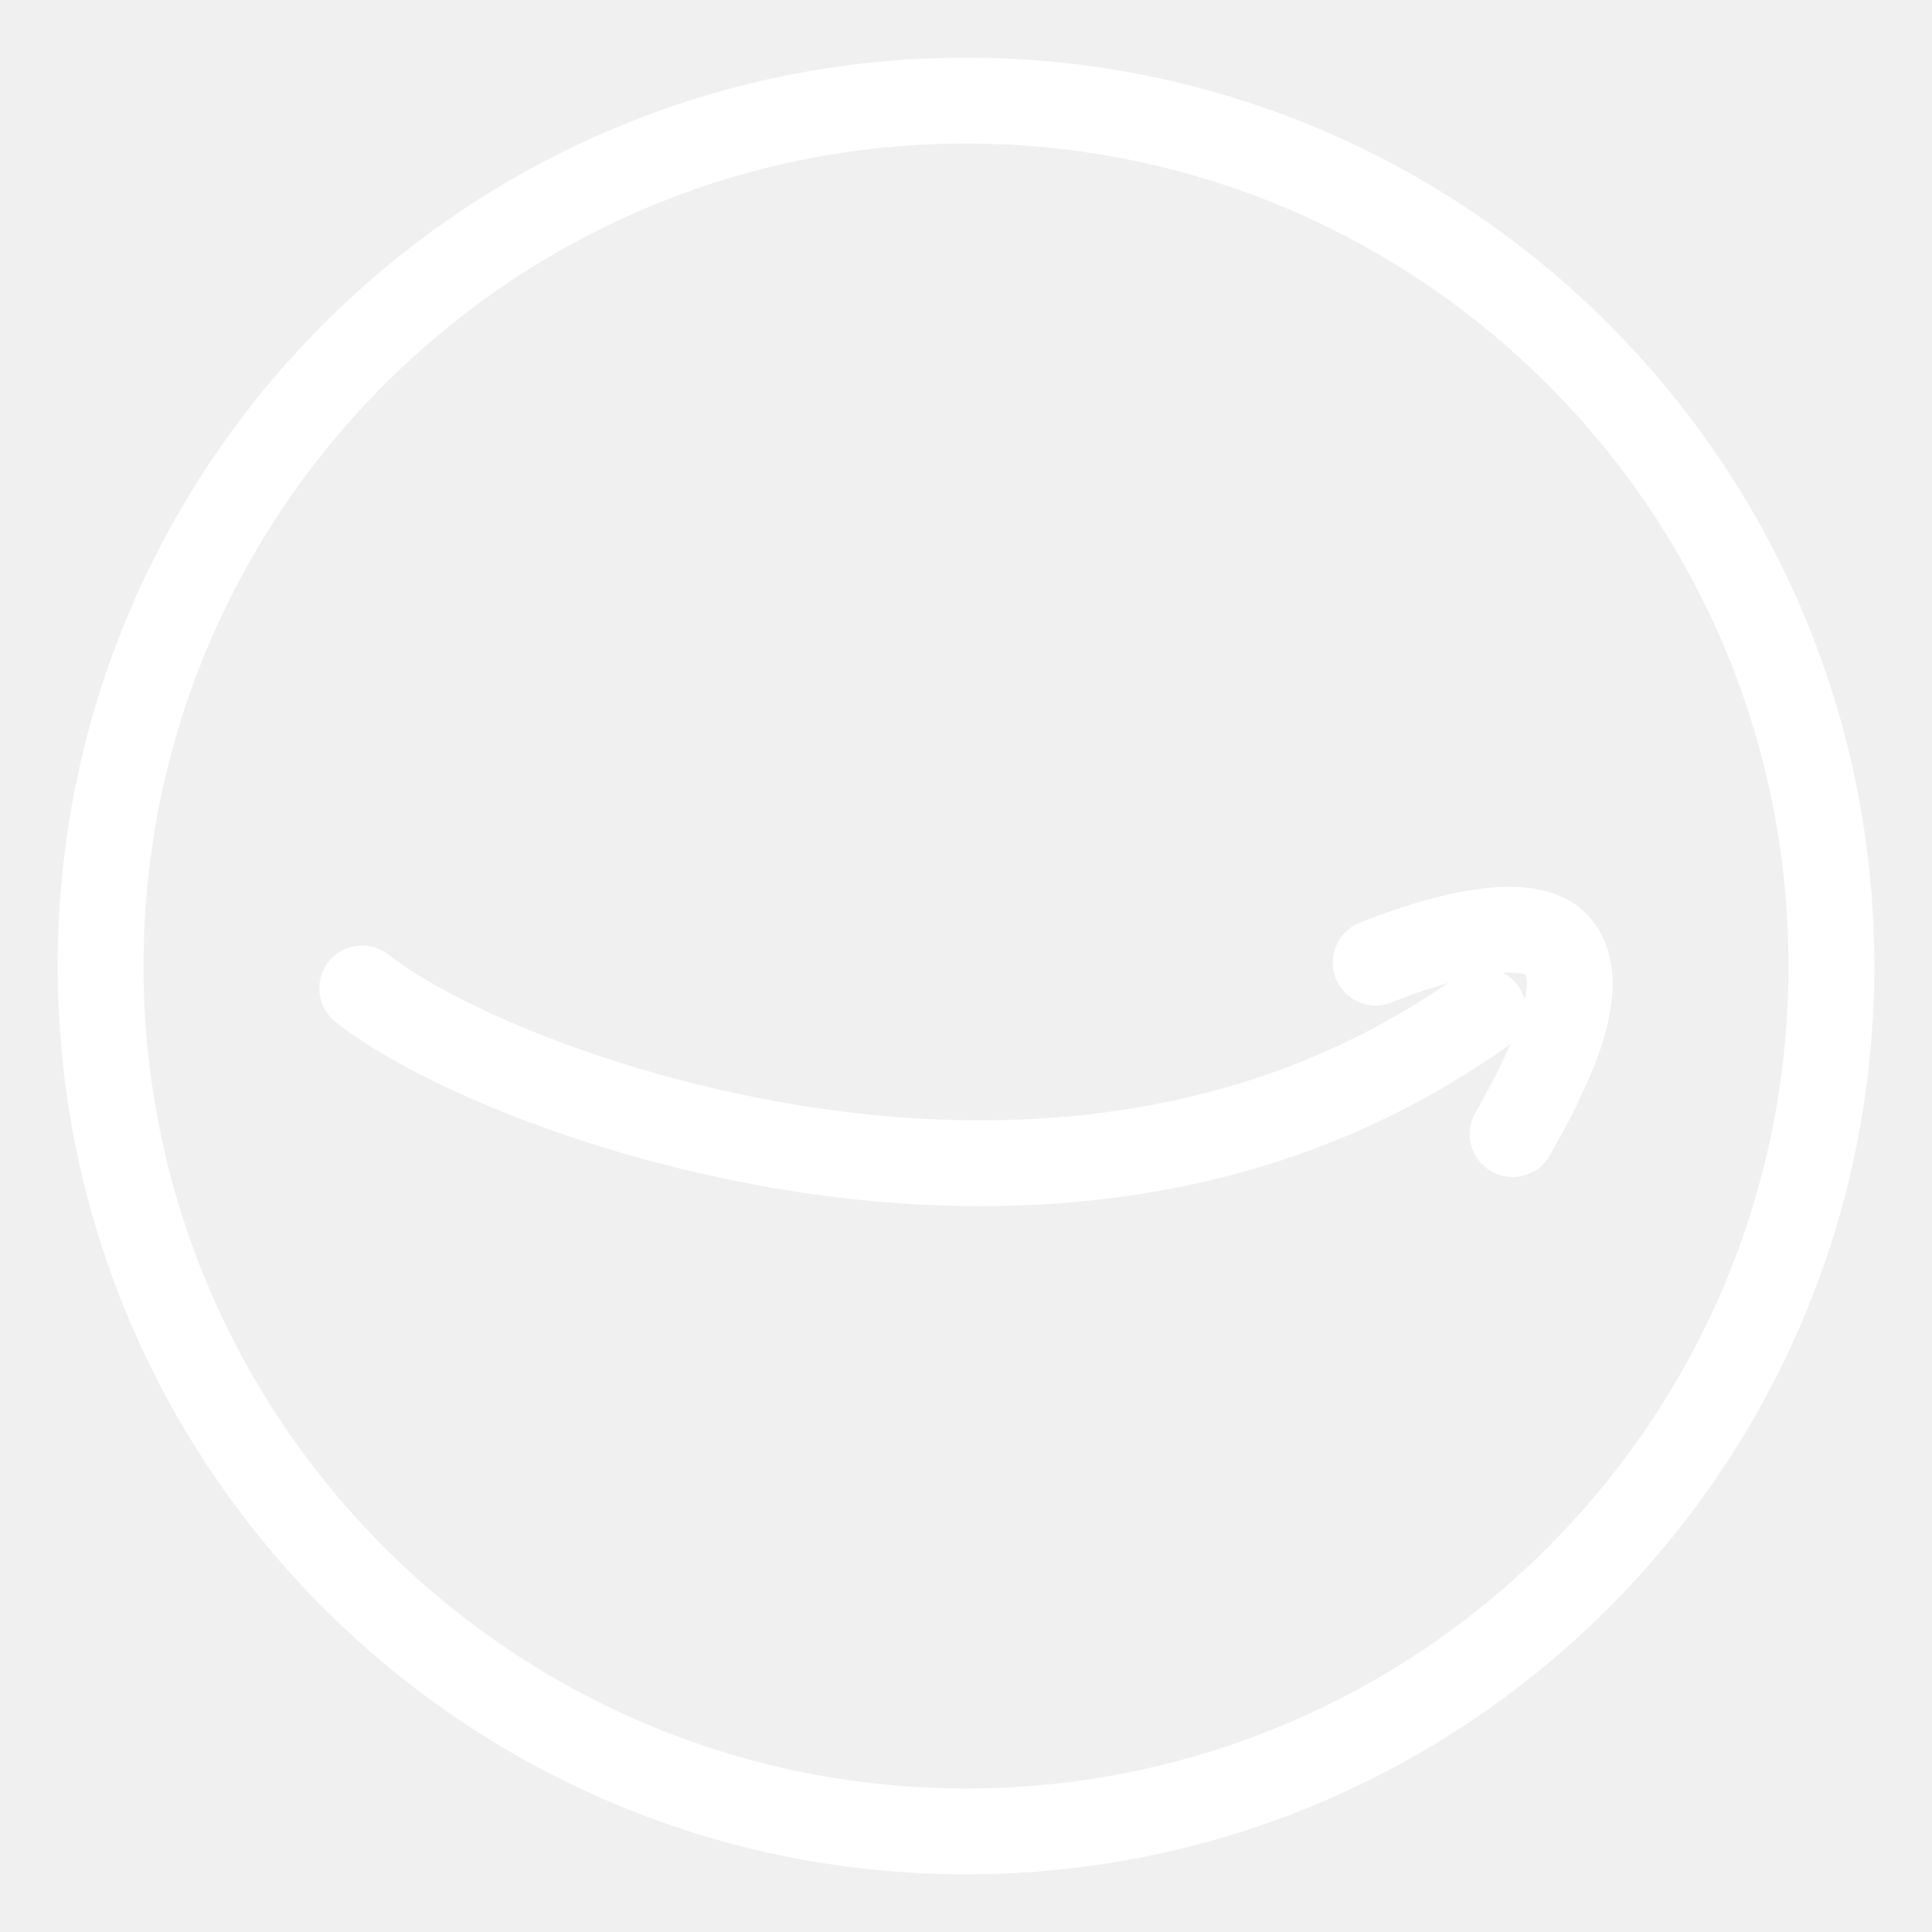
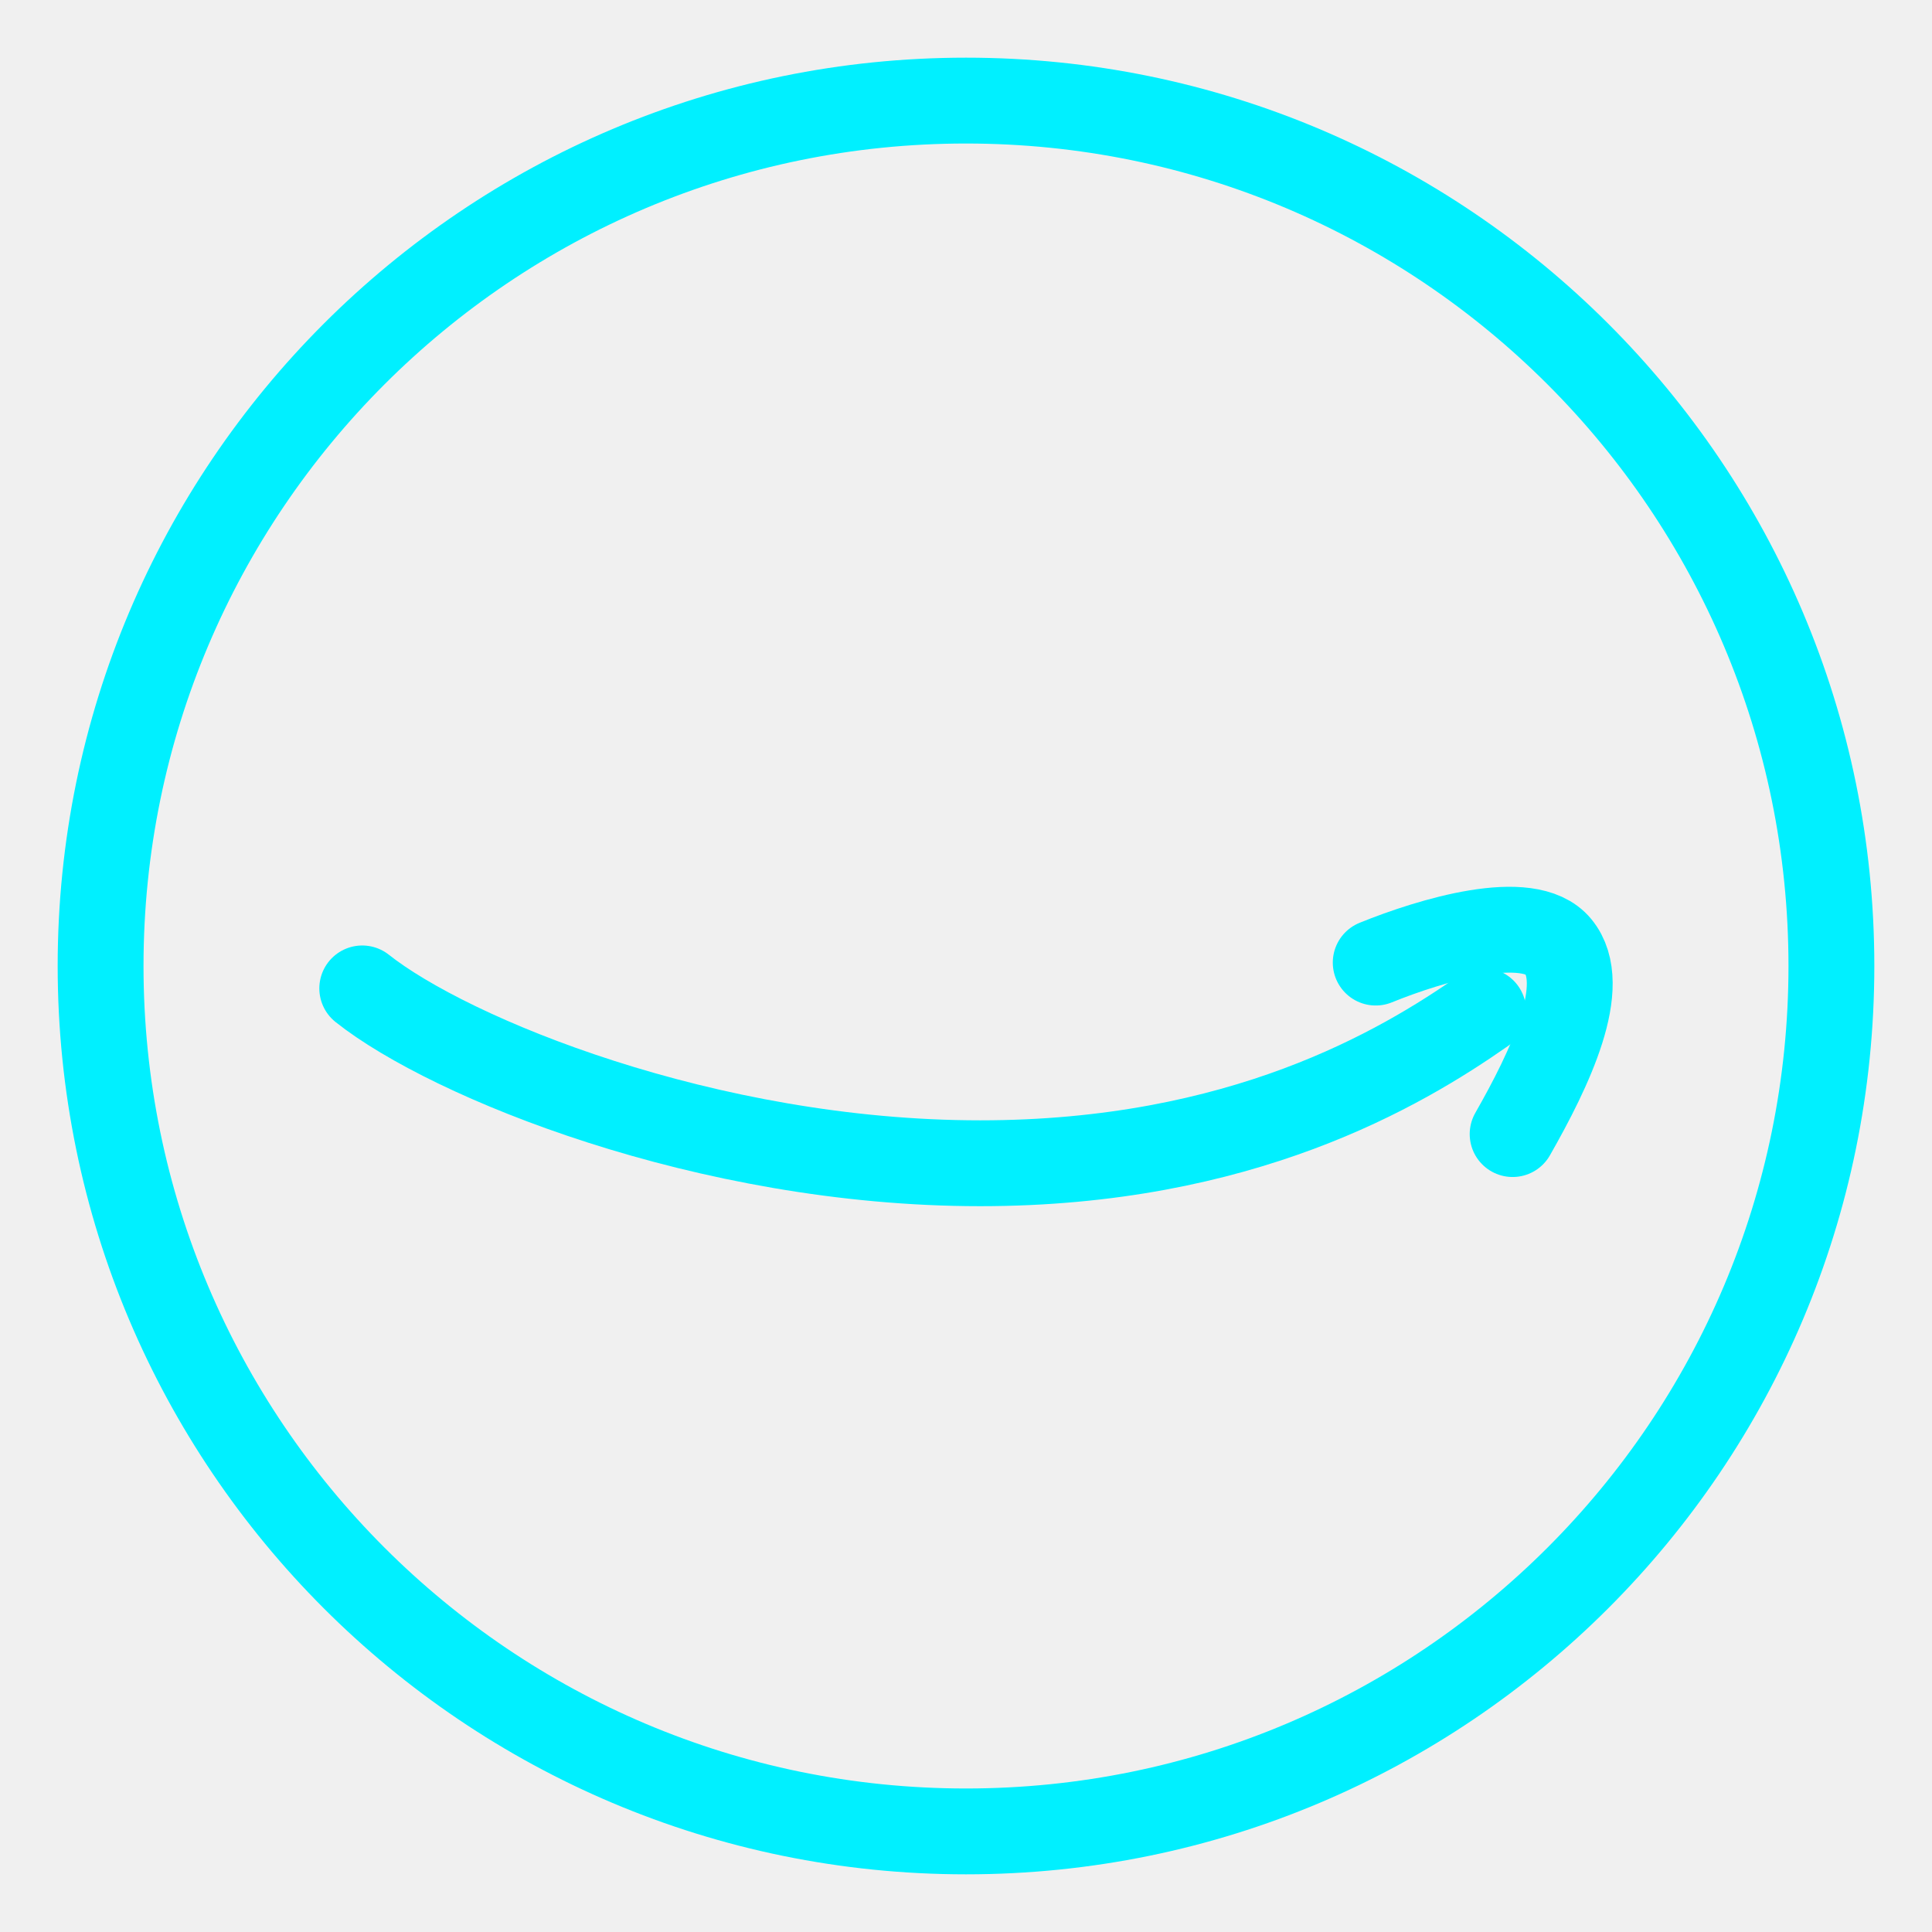
<svg xmlns="http://www.w3.org/2000/svg" width="30" height="30" viewBox="0 0 30 30" fill="none">
  <g clip-path="url(#clip0_132_1259)">
-     <path d="M15 28.438C22.421 28.438 28.438 22.421 28.438 15C28.438 7.579 22.421 1.562 15 1.562C7.579 1.562 1.562 7.579 1.562 15C1.562 22.421 7.579 28.438 15 28.438Z" stroke="white" stroke-width="1.333" stroke-linecap="round" stroke-linejoin="round" />
-     <path d="M21.362 14.947C22.217 14.6 23.738 14.14 24.195 14.695C24.691 15.295 24.065 16.598 23.488 17.61" stroke="white" stroke-width="1.333" stroke-linecap="round" stroke-linejoin="round" />
-     <path d="M5.625 15.348C6.976 16.421 10.967 18.063 15.22 18.063C19.273 18.063 21.748 16.595 23.032 15.698" stroke="white" stroke-width="1.333" stroke-linecap="round" stroke-linejoin="round" />
+     <path d="M15 28.438C22.421 28.438 28.438 22.421 28.438 15C28.438 7.579 22.421 1.562 15 1.562C7.579 1.562 1.562 7.579 1.562 15C1.562 22.421 7.579 28.438 15 28.438Z" stroke="#00F0FF" stroke-width="1.333" stroke-linecap="round" stroke-linejoin="round" />
+     <path d="M21.362 14.947C22.217 14.6 23.738 14.14 24.195 14.695C24.691 15.295 24.065 16.598 23.488 17.61" stroke="#00F0FF" stroke-width="1.333" stroke-linecap="round" stroke-linejoin="round" />
+     <path d="M5.625 15.348C6.976 16.421 10.967 18.063 15.22 18.063C19.273 18.063 21.748 16.595 23.032 15.698" stroke="#00F0FF" stroke-width="1.333" stroke-linecap="round" stroke-linejoin="round" />
  </g>
  <defs>
    <clipPath id="clip0_132_1259">
      <rect width="30" height="30" fill="white" />
    </clipPath>
  </defs>
</svg>
